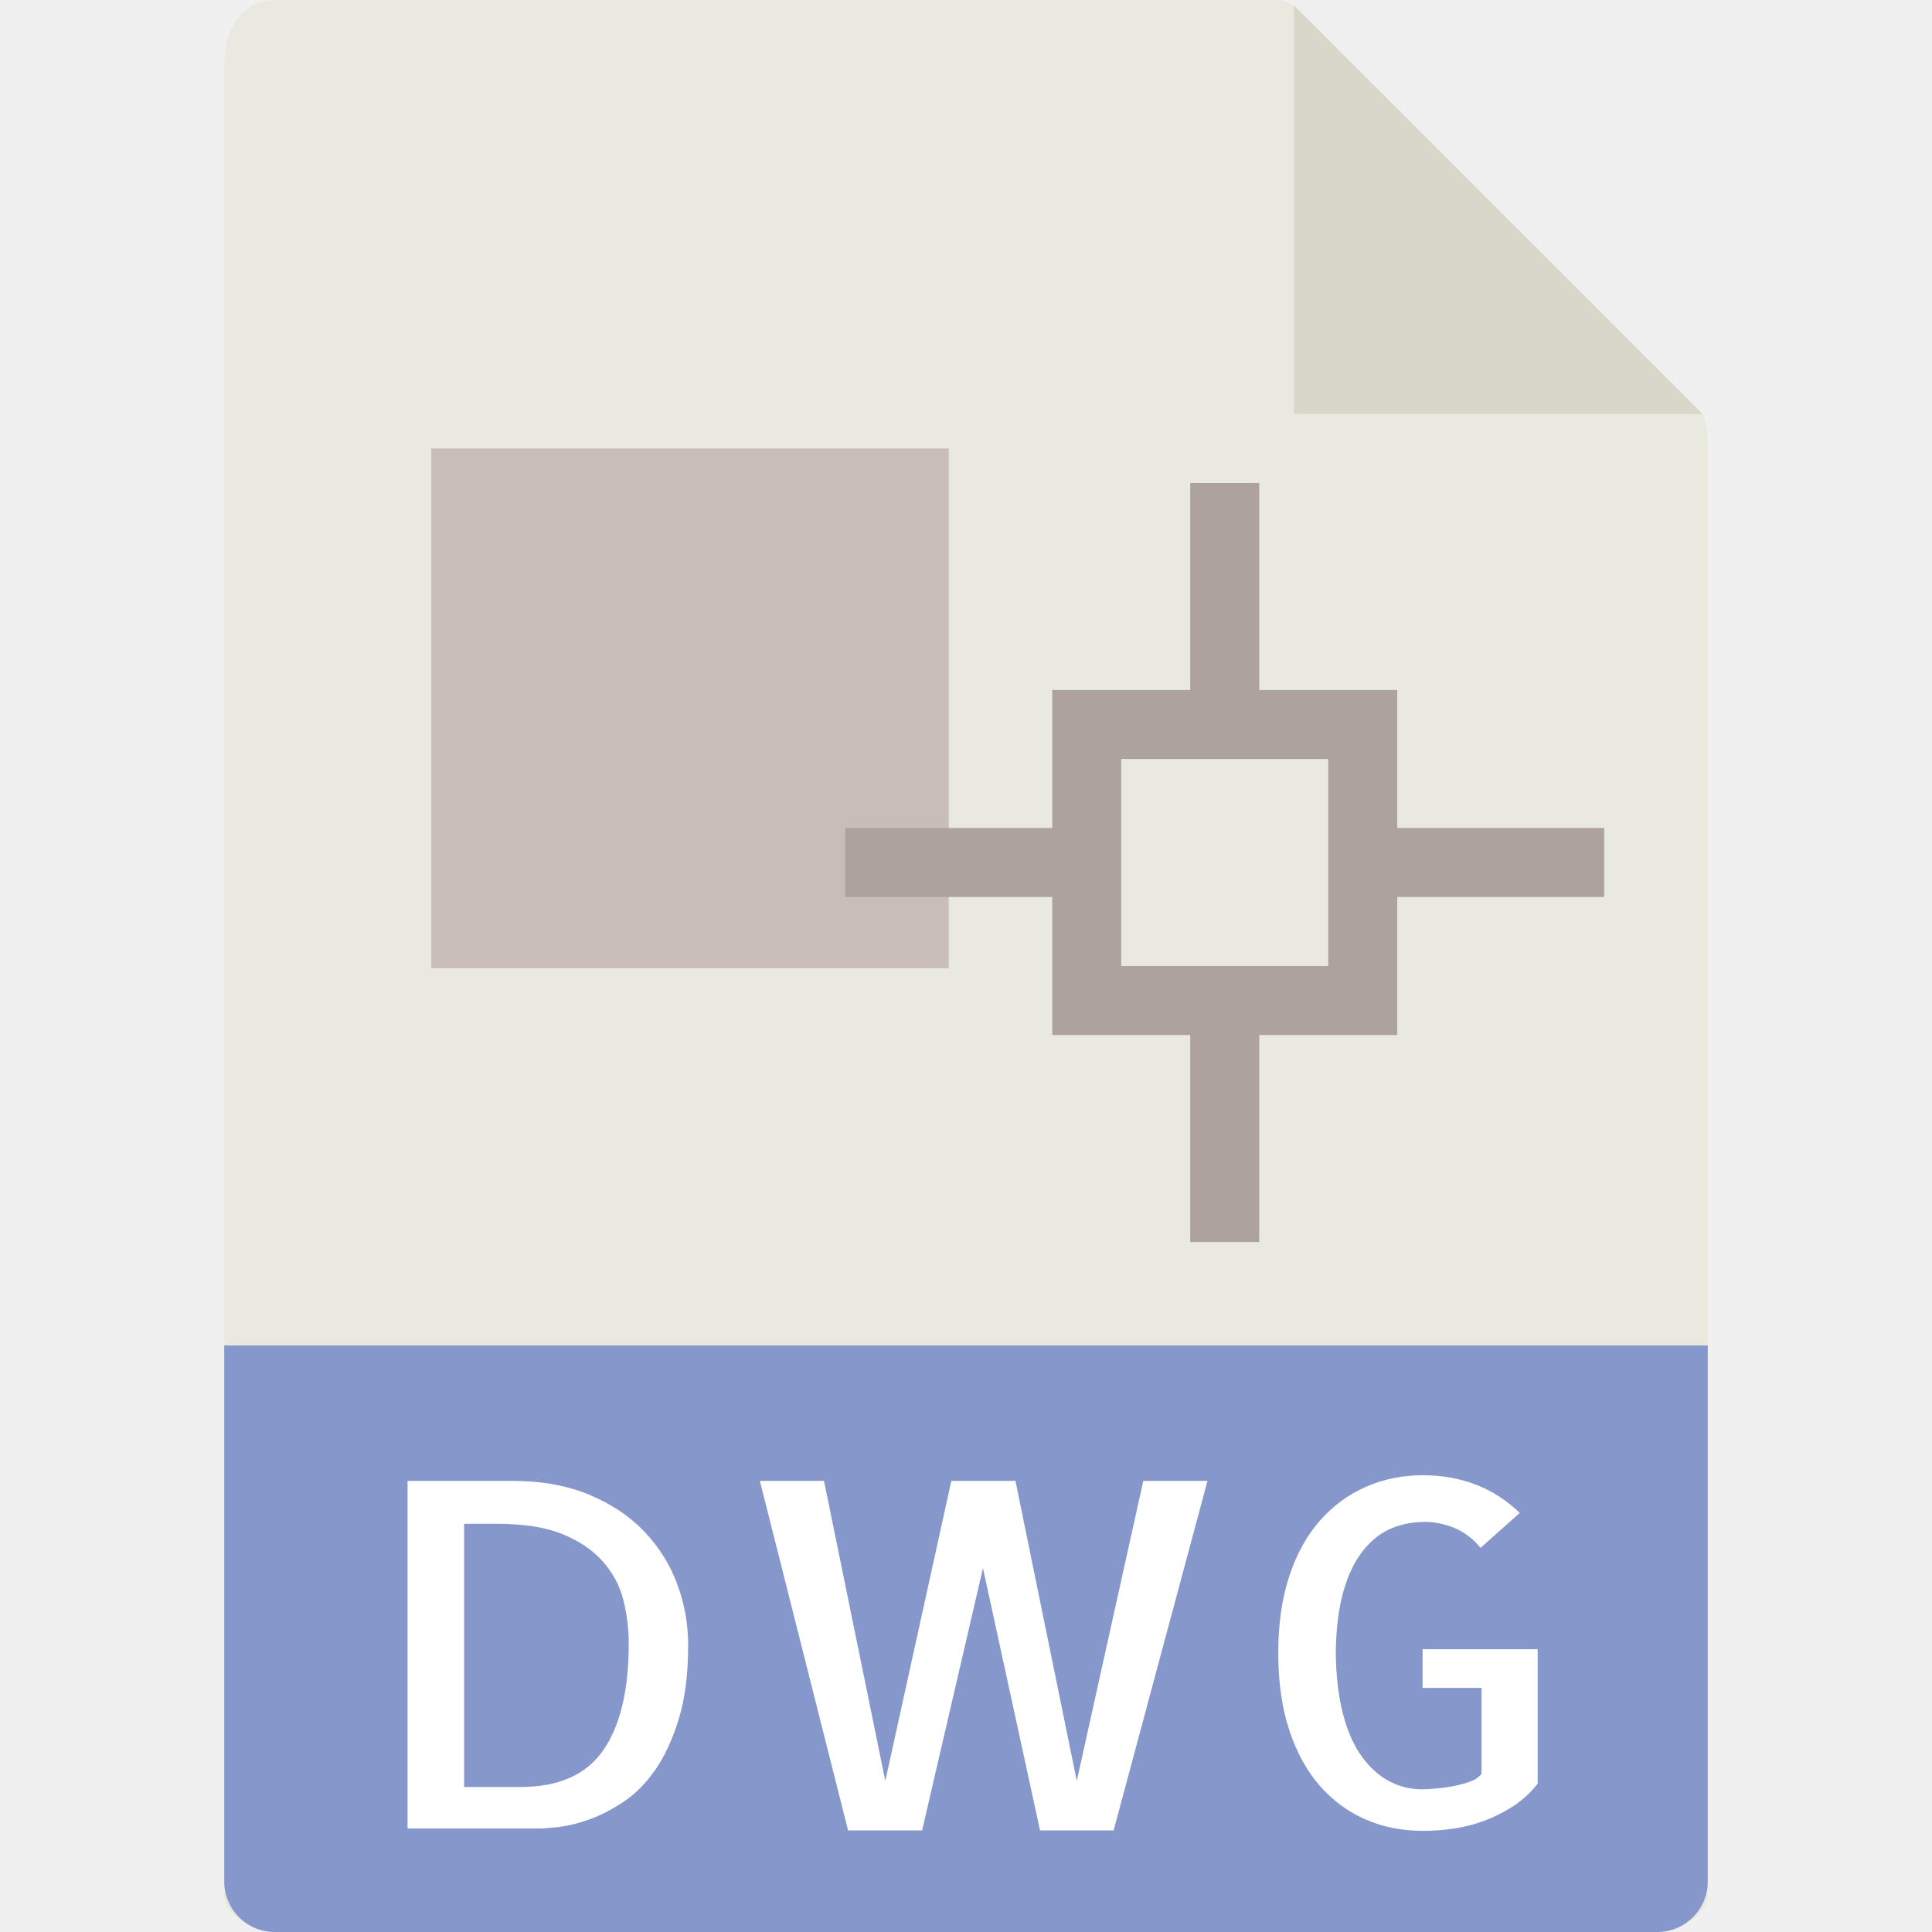
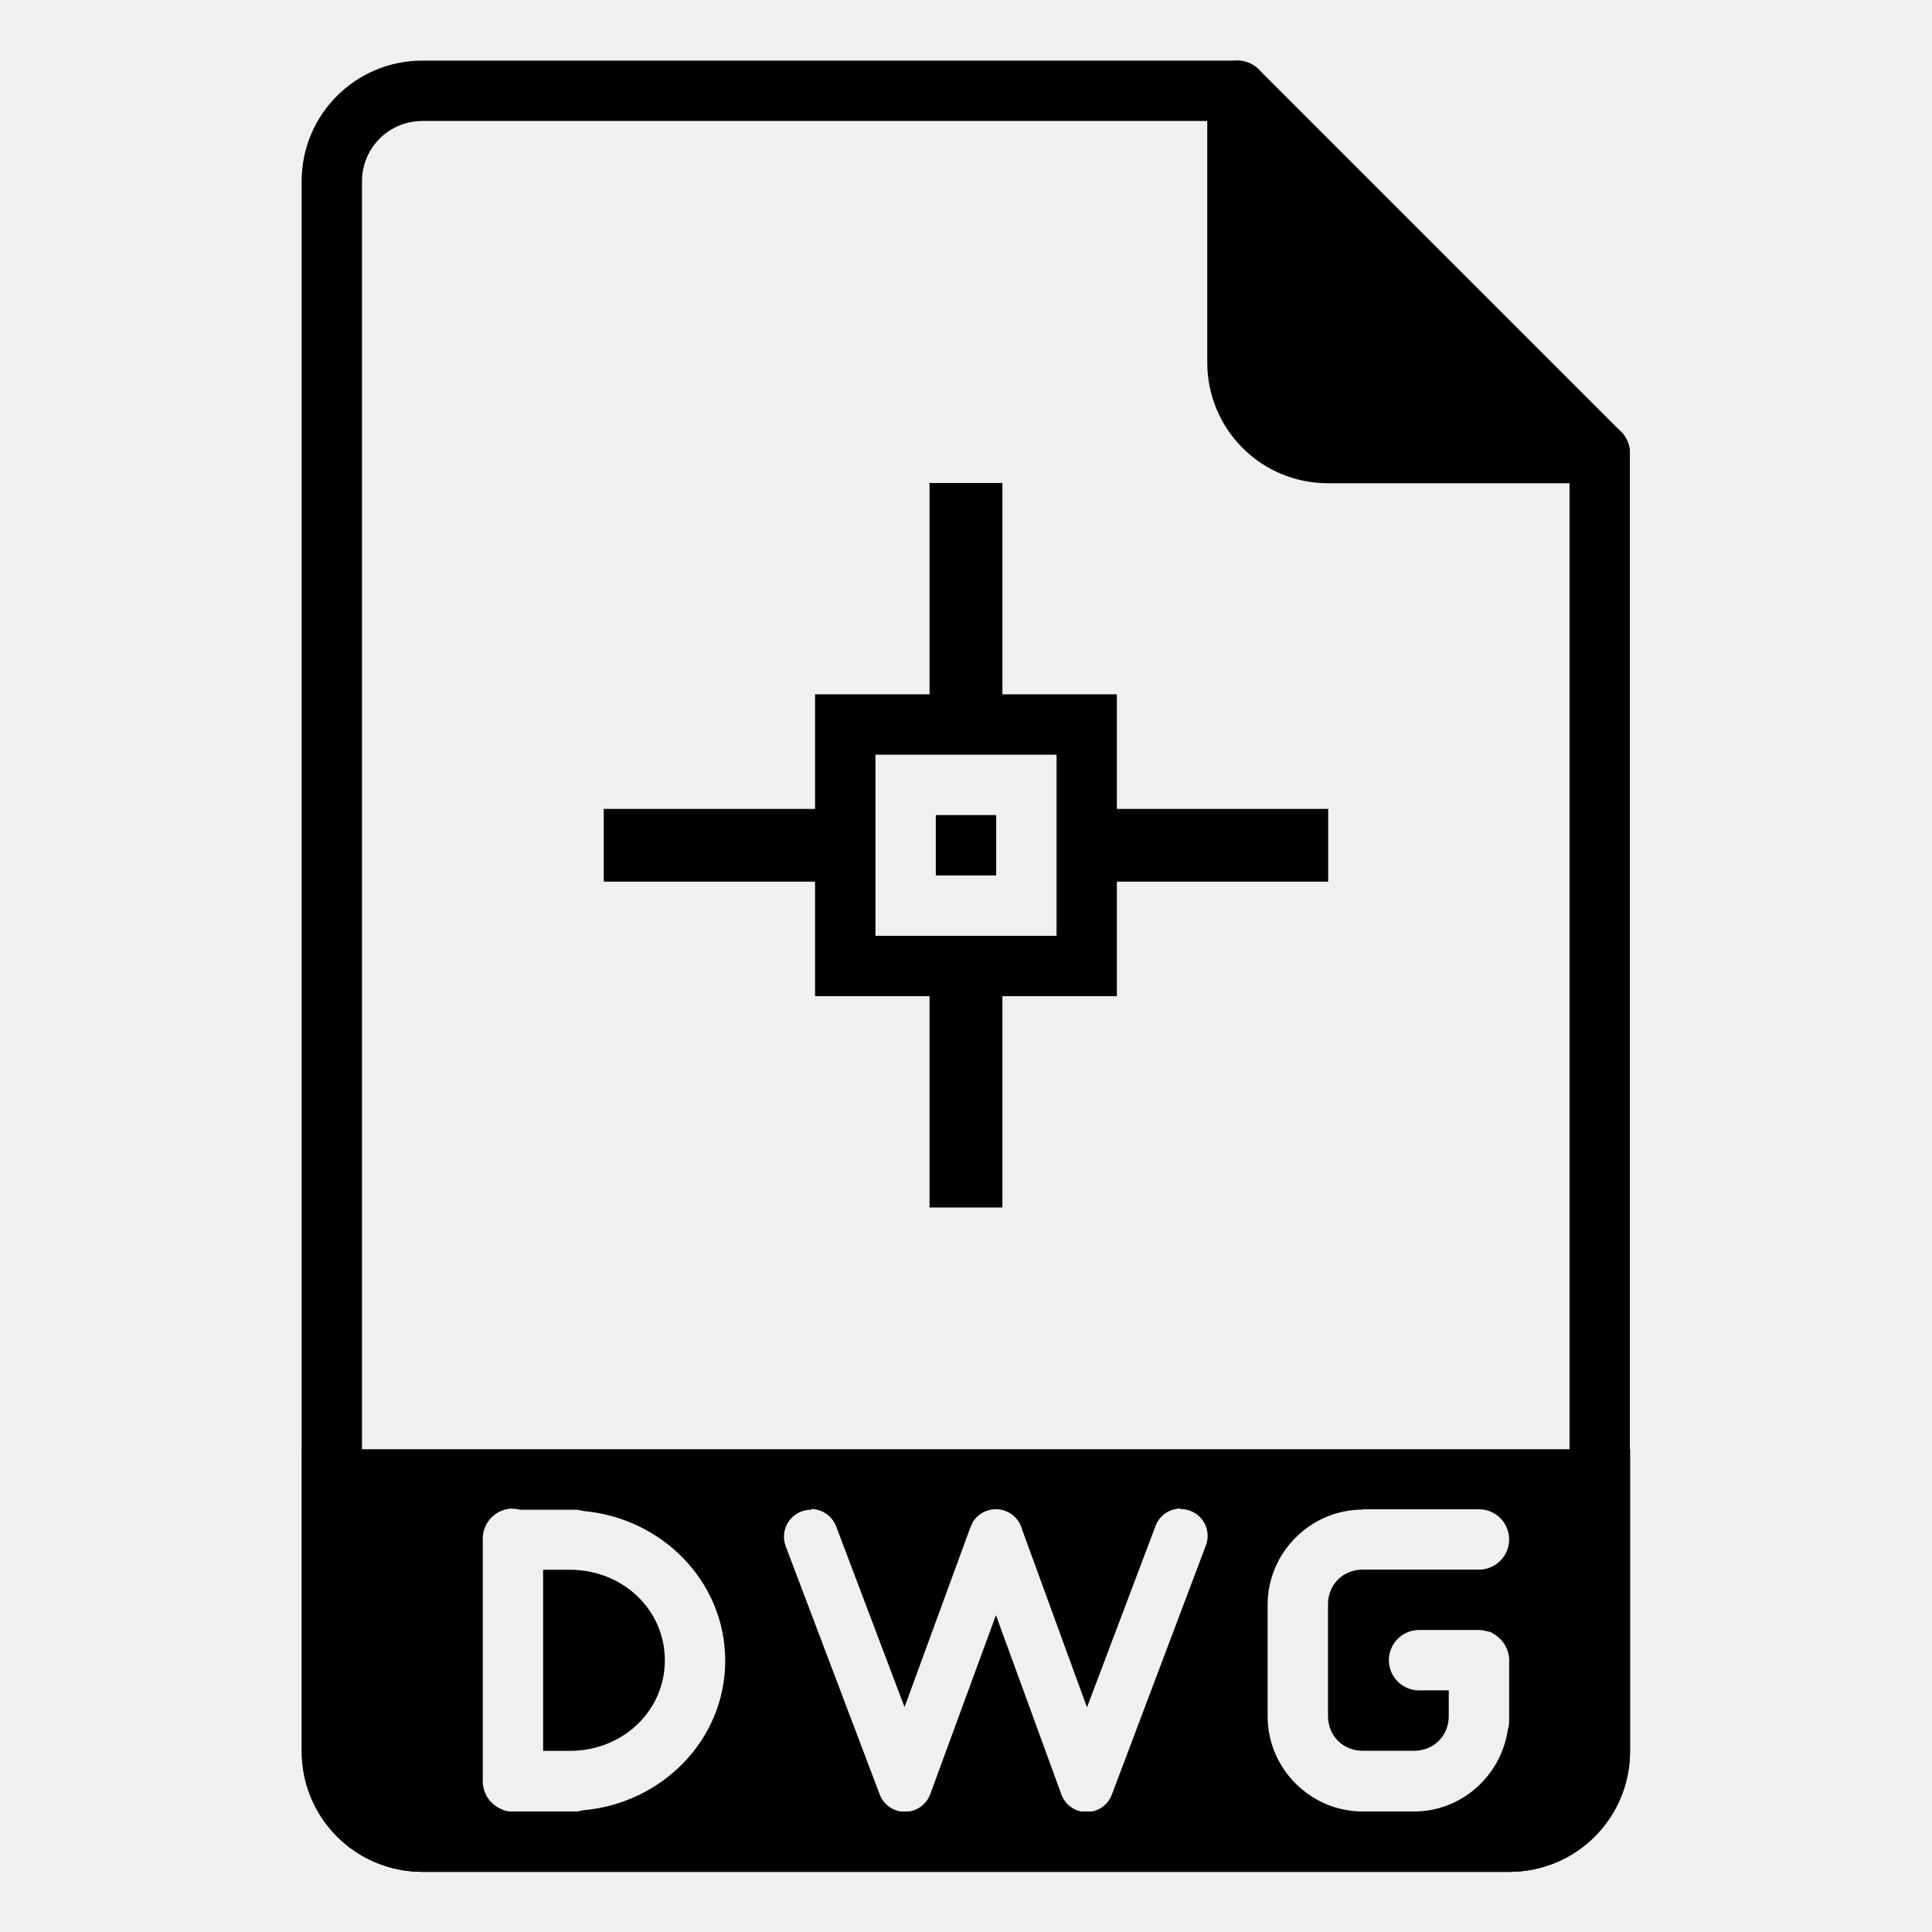
- <svg xmlns="http://www.w3.org/2000/svg" version="1.1" id="Capa_1" x="0px" y="0px" viewBox="0 0 56 56" style="enable-background:new 0 0 56 56;" xml:space="preserve">
-   <g>
-     <path style="fill:#E9E9E0;" d="M36.985,0H7.963C7.155,0,6.5,0.655,6.5,1.926V55c0,0.345,0.655,1,1.463,1h40.074   c0.808,0,1.463-0.655,1.463-1V12.978c0-0.696-0.093-0.92-0.257-1.085L37.607,0.257C37.442,0.093,37.218,0,36.985,0z" />
-     <polygon style="fill:#D9D7CA;" points="37.5,0.151 37.5,12 49.349,12  " />
-     <path style="fill:#8697CB;" d="M48.037,56H7.963C7.155,56,6.5,55.345,6.5,54.537V39h43v15.537C49.5,55.345,48.845,56,48.037,56z" />
-     <g>
-       <path style="fill:#FFFFFF;" d="M19.947,47.682c0,0.829-0.089,1.538-0.267,2.126s-0.403,1.08-0.677,1.477s-0.581,0.709-0.923,0.937    s-0.672,0.398-0.991,0.513c-0.319,0.114-0.611,0.187-0.875,0.219C15.95,52.984,15.754,53,15.627,53h-3.814V42.924h3.035    c0.848,0,1.593,0.135,2.235,0.403s1.176,0.627,1.6,1.073s0.74,0.955,0.95,1.524C19.842,46.494,19.947,47.08,19.947,47.682z     M15.08,51.797c1.112,0,1.914-0.355,2.406-1.066s0.738-1.741,0.738-3.09c0-0.419-0.05-0.834-0.15-1.244    c-0.101-0.41-0.294-0.781-0.581-1.114s-0.677-0.602-1.169-0.807s-1.13-0.308-1.914-0.308h-0.957v7.629H15.08z" />
-       <path style="fill:#FFFFFF;" d="M35,42.924l-2.721,10.131h-2.133l-1.654-7.602l-1.764,7.602h-2.146l-2.557-10.131h1.859    l1.777,8.695l1.914-8.695h1.859l1.777,8.695l1.928-8.695H35z" />
-       <path style="fill:#FFFFFF;" d="M44.57,47.805v3.896c-0.21,0.265-0.444,0.48-0.704,0.649s-0.533,0.308-0.82,0.417    S42.463,52.954,42.157,53s-0.608,0.068-0.909,0.068c-0.602,0-1.155-0.109-1.661-0.328s-0.948-0.542-1.326-0.971    c-0.378-0.429-0.675-0.966-0.889-1.613c-0.214-0.647-0.321-1.395-0.321-2.242s0.107-1.593,0.321-2.235    c0.214-0.643,0.51-1.178,0.889-1.606c0.378-0.429,0.822-0.754,1.333-0.978s1.062-0.335,1.654-0.335    c0.547,0,1.058,0.091,1.531,0.273s0.897,0.456,1.271,0.82l-1.135,1.012c-0.219-0.265-0.47-0.456-0.752-0.574    s-0.574-0.178-0.875-0.178c-0.337,0-0.658,0.063-0.964,0.191s-0.579,0.344-0.82,0.649s-0.431,0.699-0.567,1.183    c-0.137,0.483-0.21,1.075-0.219,1.777c0.009,0.684,0.08,1.276,0.212,1.777c0.132,0.501,0.314,0.911,0.547,1.23    s0.497,0.556,0.793,0.711s0.608,0.232,0.937,0.232c0.101,0,0.234-0.007,0.403-0.021s0.337-0.036,0.506-0.068    s0.33-0.075,0.485-0.13s0.269-0.132,0.342-0.232v-2.488h-1.709v-1.121H44.57z" />
-     </g>
-     <rect x="12.5" y="13" style="fill:#C8BDB8;" width="15" height="15.065" />
-     <rect x="34.5" y="14" style="fill:#ADA29E;" width="2" height="7" />
-     <rect x="34.5" y="29" style="fill:#ADA29E;" width="2" height="7" />
-     <path style="fill:#ADA29E;" d="M40.5,30h-10V20h10V30z M32.5,28h6v-6h-6V28z" />
-     <rect x="39.5" y="24" style="fill:#ADA29E;" width="7" height="2" />
-     <rect x="24.5" y="24" style="fill:#ADA29E;" width="7" height="2" />
+ <svg xmlns="http://www.w3.org/2000/svg" width="32" height="32" viewBox="0 0 32 32">
+   <g transform="translate(0 -1020.362)">
+     <path fill="none" stroke="#000" stroke-linecap="round" stroke-linejoin="round" d="m 26.496,1027.866 0,21.5 c 0,0.831 -0.669,1.5 -1.5,1.5 l -18,0 c -0.831,0 -1.5,-0.669 -1.5,-1.5 l 0,-26 c 0,-0.831 0.669,-1.5 1.5,-1.5 l 13.5,0 z" />
+     <path d="M 5 24.004 L 5 26.004 L 5 28.004 L 5 29.004 C 5 30.112 5.892 31.004 7 31.004 L 25 31.004 C 26.108 31.004 27 30.112 27 29.004 L 27 28.004 L 27 26.004 L 27 24.004 L 25 24.004 L 7 24.004 L 5 24.004 z M 8.488 24.986 L 8.488 24.99 A 0.5 0.5 0 0 1 8.613 25.006 L 9.51 25.006 A 0.5 0.5 0 0 1 9.66 25.027 C 10.964 25.14 12.012 26.195 12.012 27.506 C 12.012 28.819 10.96 29.875 9.652 29.984 A 0.5 0.5 0 0 1 9.504 30.006 L 8.504 30.006 A 0.5 0.5 0 0 1 8.469 30.006 A 0.5 0.5 0 0 1 8.33 29.979 A 0.5 0.5 0 0 1 8.314 29.969 A 0.5 0.5 0 0 1 8 29.561 A 0.5 0.5 0 0 1 7.998 29.547 A 0.5 0.5 0 0 1 7.996 29.523 A 0.5 0.5 0 0 1 7.996 29.504 A 0.5 0.5 0 0 1 7.996 29.494 L 7.996 25.494 A 0.5 0.5 0 0 1 8.488 24.986 z M 19.549 24.986 L 19.549 24.994 A 0.446 0.446 0 0 1 19.965 25.619 L 18.414 29.729 A 0.446 0.446 0 0 1 17.578 29.717 L 16.496 26.752 L 15.41 29.711 A 0.447 0.447 0 0 1 14.572 29.725 L 13.016 25.617 A 0.447 0.447 0 0 1 13.441 25.006 L 13.441 24.994 A 0.447 0.447 0 0 1 13.852 25.289 L 14.982 28.275 L 16.066 25.316 A 0.446 0.446 0 0 1 16.076 25.293 A 0.447 0.447 0 0 1 16.082 25.277 A 0.446 0.446 0 0 1 16.102 25.236 A 0.447 0.447 0 0 1 16.104 25.227 A 0.446 0.446 0 0 1 16.332 25.027 A 0.447 0.447 0 0 0 16.334 25.027 A 0.446 0.446 0 0 1 16.51 24.998 A 0.447 0.447 0 0 1 16.93 25.336 L 18.004 28.279 L 19.131 25.297 A 0.446 0.446 0 0 1 19.549 24.986 z M 22.57 24.998 L 24.496 24.998 A 0.5 0.5 0 1 1 24.496 25.998 L 22.57 25.998 C 22.244 25.998 21.996 26.246 21.996 26.572 L 21.996 28.424 C 21.996 28.75 22.244 28.998 22.57 28.998 L 23.422 28.998 C 23.748 28.998 23.996 28.75 23.996 28.424 L 23.996 28.389 L 23.996 27.998 L 23.504 27.998 A 0.5 0.5 0 1 1 23.504 26.998 L 24.488 26.998 L 24.49 26.998 A 0.5 0.5 0 0 1 24.588 27.008 A 0.5 0.5 0 0 1 24.623 27.018 A 0.5 0.5 0 0 1 24.637 27.018 A 0.5 0.5 0 0 1 24.672 27.029 A 0.5 0.5 0 0 1 24.684 27.029 A 0.5 0.5 0 0 1 24.717 27.047 A 0.5 0.5 0 0 1 24.73 27.057 A 0.5 0.5 0 0 1 24.762 27.074 A 0.5 0.5 0 0 1 24.773 27.084 A 0.5 0.5 0 0 1 24.803 27.105 A 0.5 0.5 0 0 1 24.812 27.115 A 0.5 0.5 0 0 1 24.906 27.215 A 0.5 0.5 0 0 1 24.914 27.227 A 0.5 0.5 0 0 1 24.932 27.256 A 0.5 0.5 0 0 1 24.939 27.27 A 0.5 0.5 0 0 1 24.996 27.545 L 24.996 28.43 L 24.996 28.498 A 0.5 0.5 0 0 1 24.973 28.656 C 24.86 29.413 24.207 30.004 23.422 30.004 L 22.57 30.004 C 21.707 30.004 20.996 29.293 20.996 28.43 L 20.996 26.578 C 20.996 25.715 21.707 25.004 22.57 25.004 L 22.57 24.998 z M 8.996 26 L 8.996 29 L 9.434 29 C 10.326 29 11.012 28.329 11.012 27.5 C 11.012 26.67 10.326 26 9.434 26 L 8.996 26 z " transform="translate(0 1020.362)" />
+     <path stroke="#000" stroke-linecap="round" stroke-linejoin="round" d="m 26.496,1027.866 -4.5,0 c -0.831,0 -1.5,-0.669 -1.5,-1.5 l 0,-4.5" />
+     <path style="line-height:normal;text-indent:0;text-align:start;text-decoration-line:none;text-decoration-style:solid;text-decoration-color:#000;text-transform:none;block-progression:tb;isolation:auto;mix-blend-mode:normal" d="m 15.396,1028.362 0,3.5 -1.896,0 0,1.898 -3.5,0 0,1.205 3.5,0 0,1.397 0,0.5 1.896,0 0,3.5 1.207,0 0,-3.5 1.896,0 0,-1.897 3.5,0 0,-1.205 -3.5,0 0,-1.898 -1.896,0 0,-3.5 -1.207,0 z m -0.896,4.5 3,0 0,3 -3,0 0,-3 z m 1,1 0,1 1,0 0,-1 -1,0 z" color="#000" font-family="sans-serif" font-weight="400" overflow="visible" white-space="normal" />
  </g>
-   <g>
- </g>
-   <g>
- </g>
-   <g>
- </g>
-   <g>
- </g>
-   <g>
- </g>
-   <g>
- </g>
-   <g>
- </g>
-   <g>
- </g>
-   <g>
- </g>
-   <g>
- </g>
-   <g>
- </g>
-   <g>
- </g>
-   <g>
- </g>
-   <g>
- </g>
-   <g>
- </g>
</svg>
